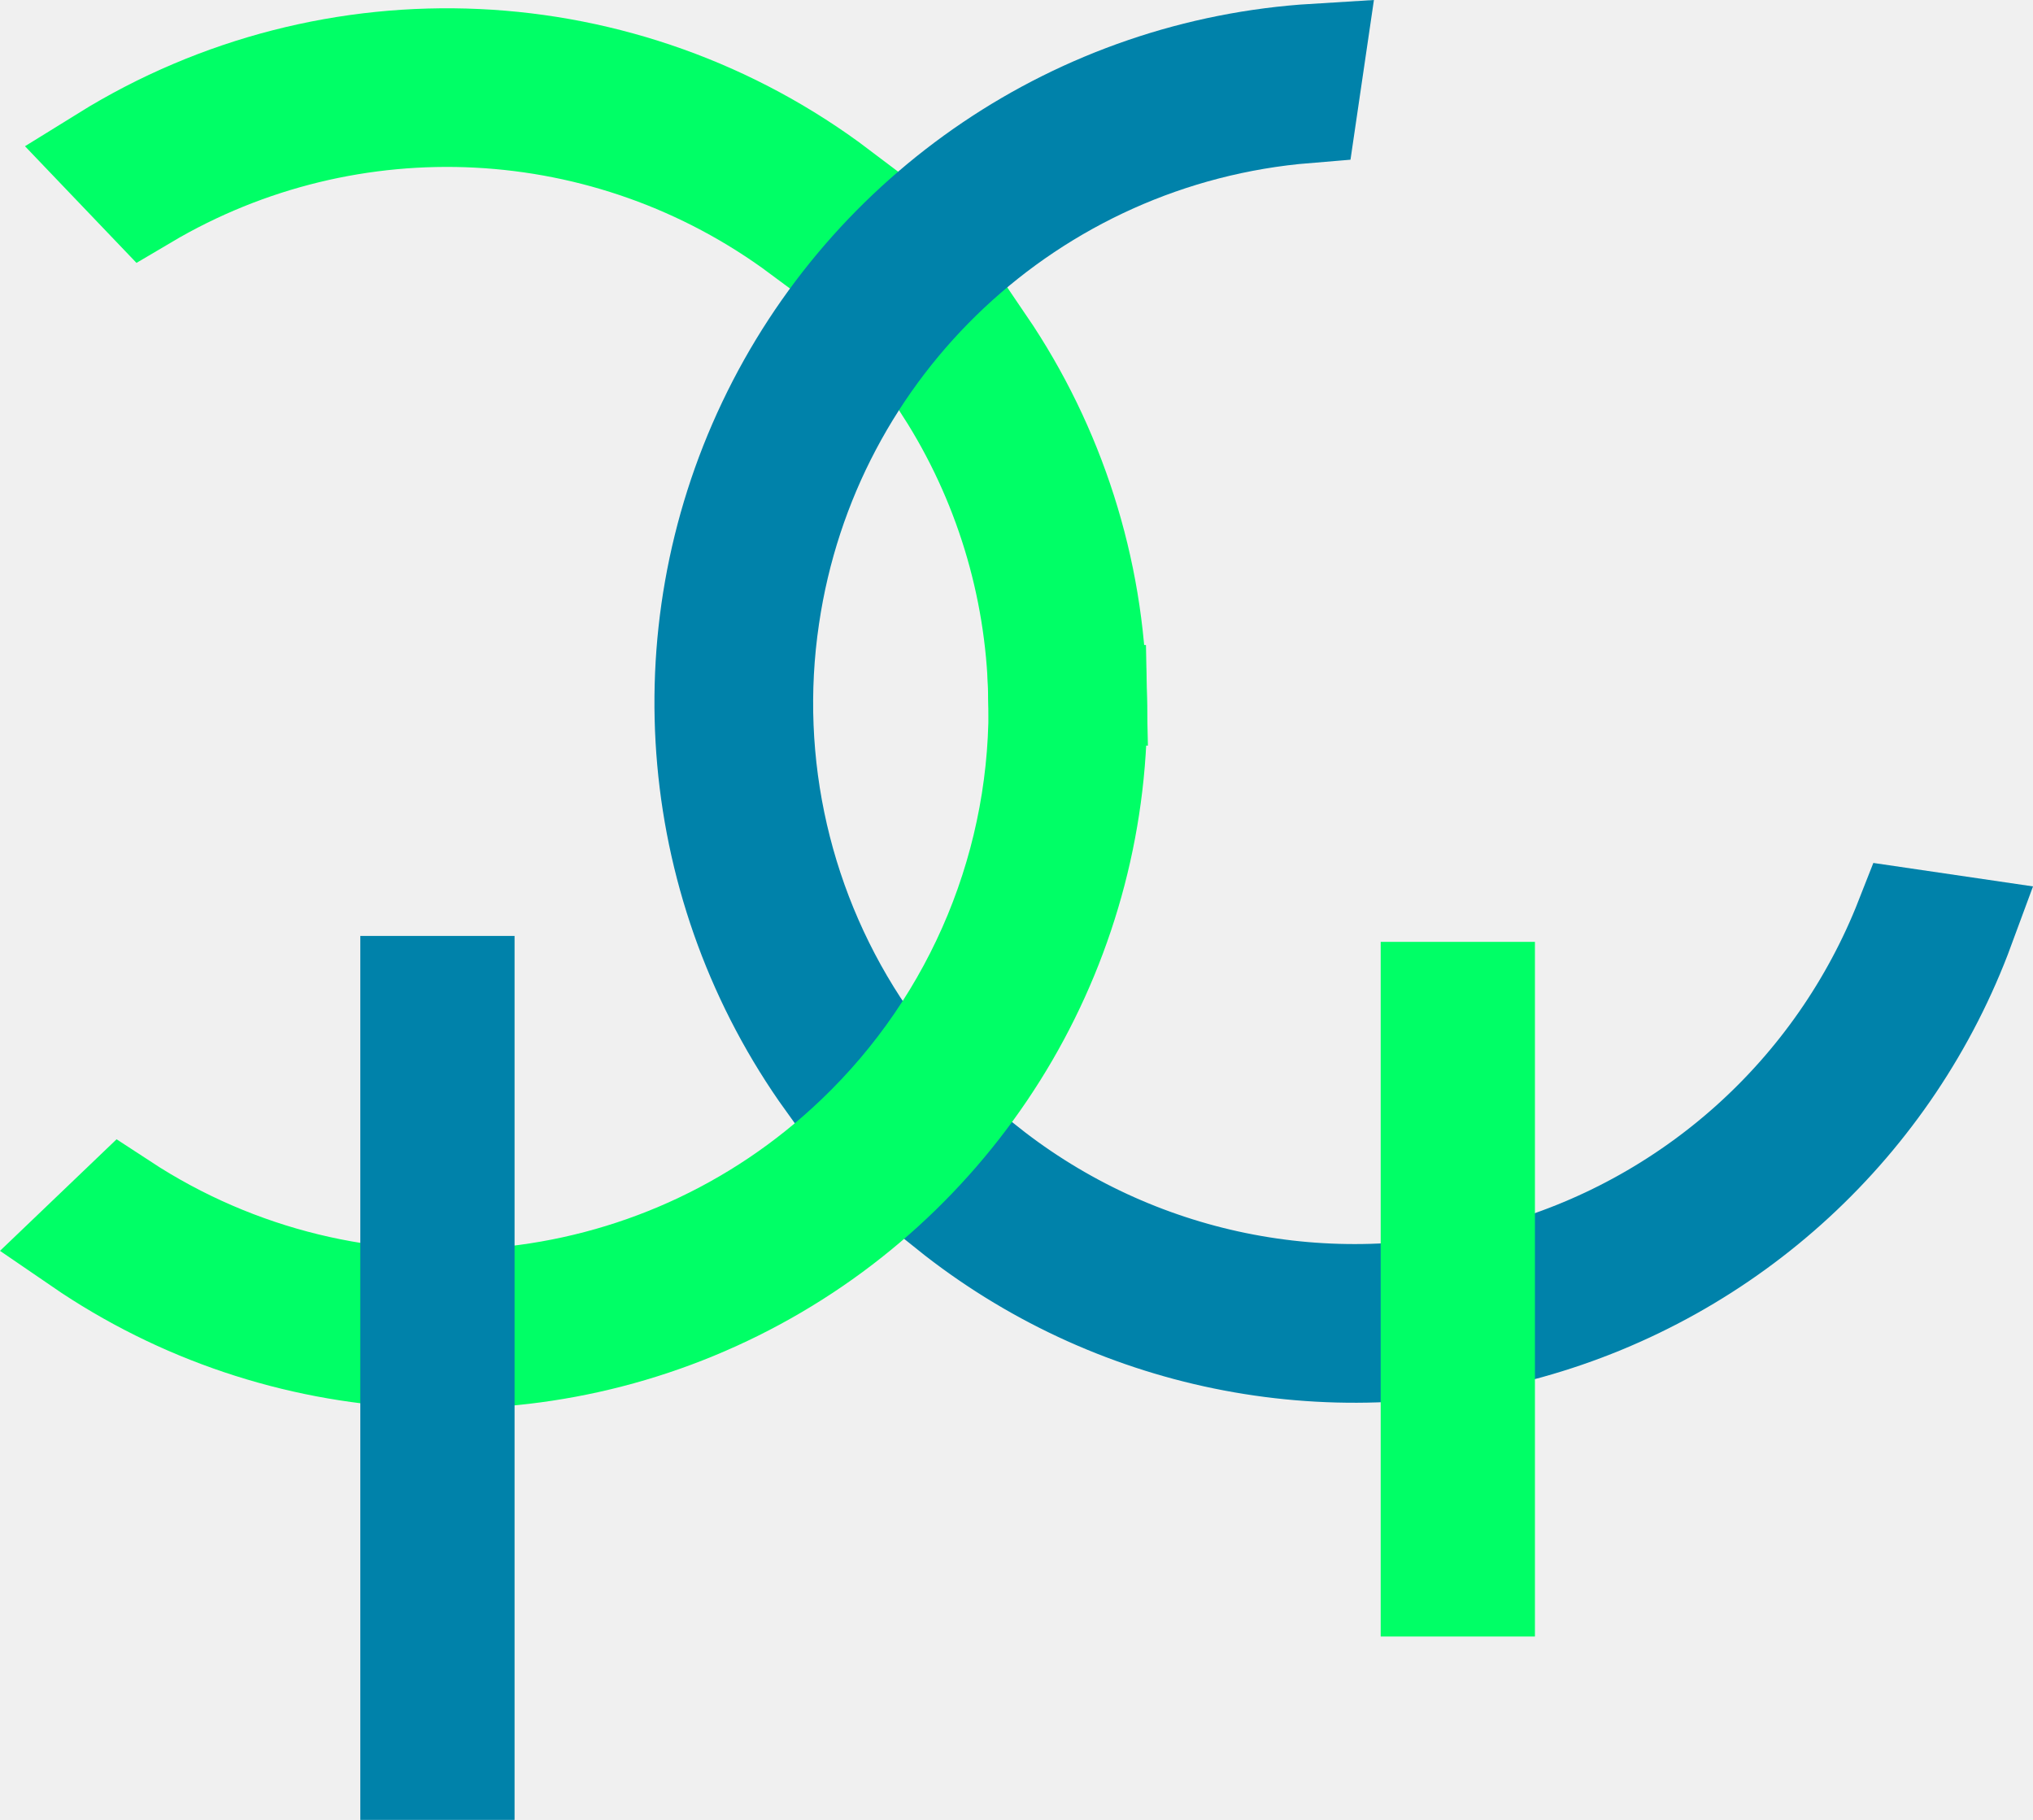
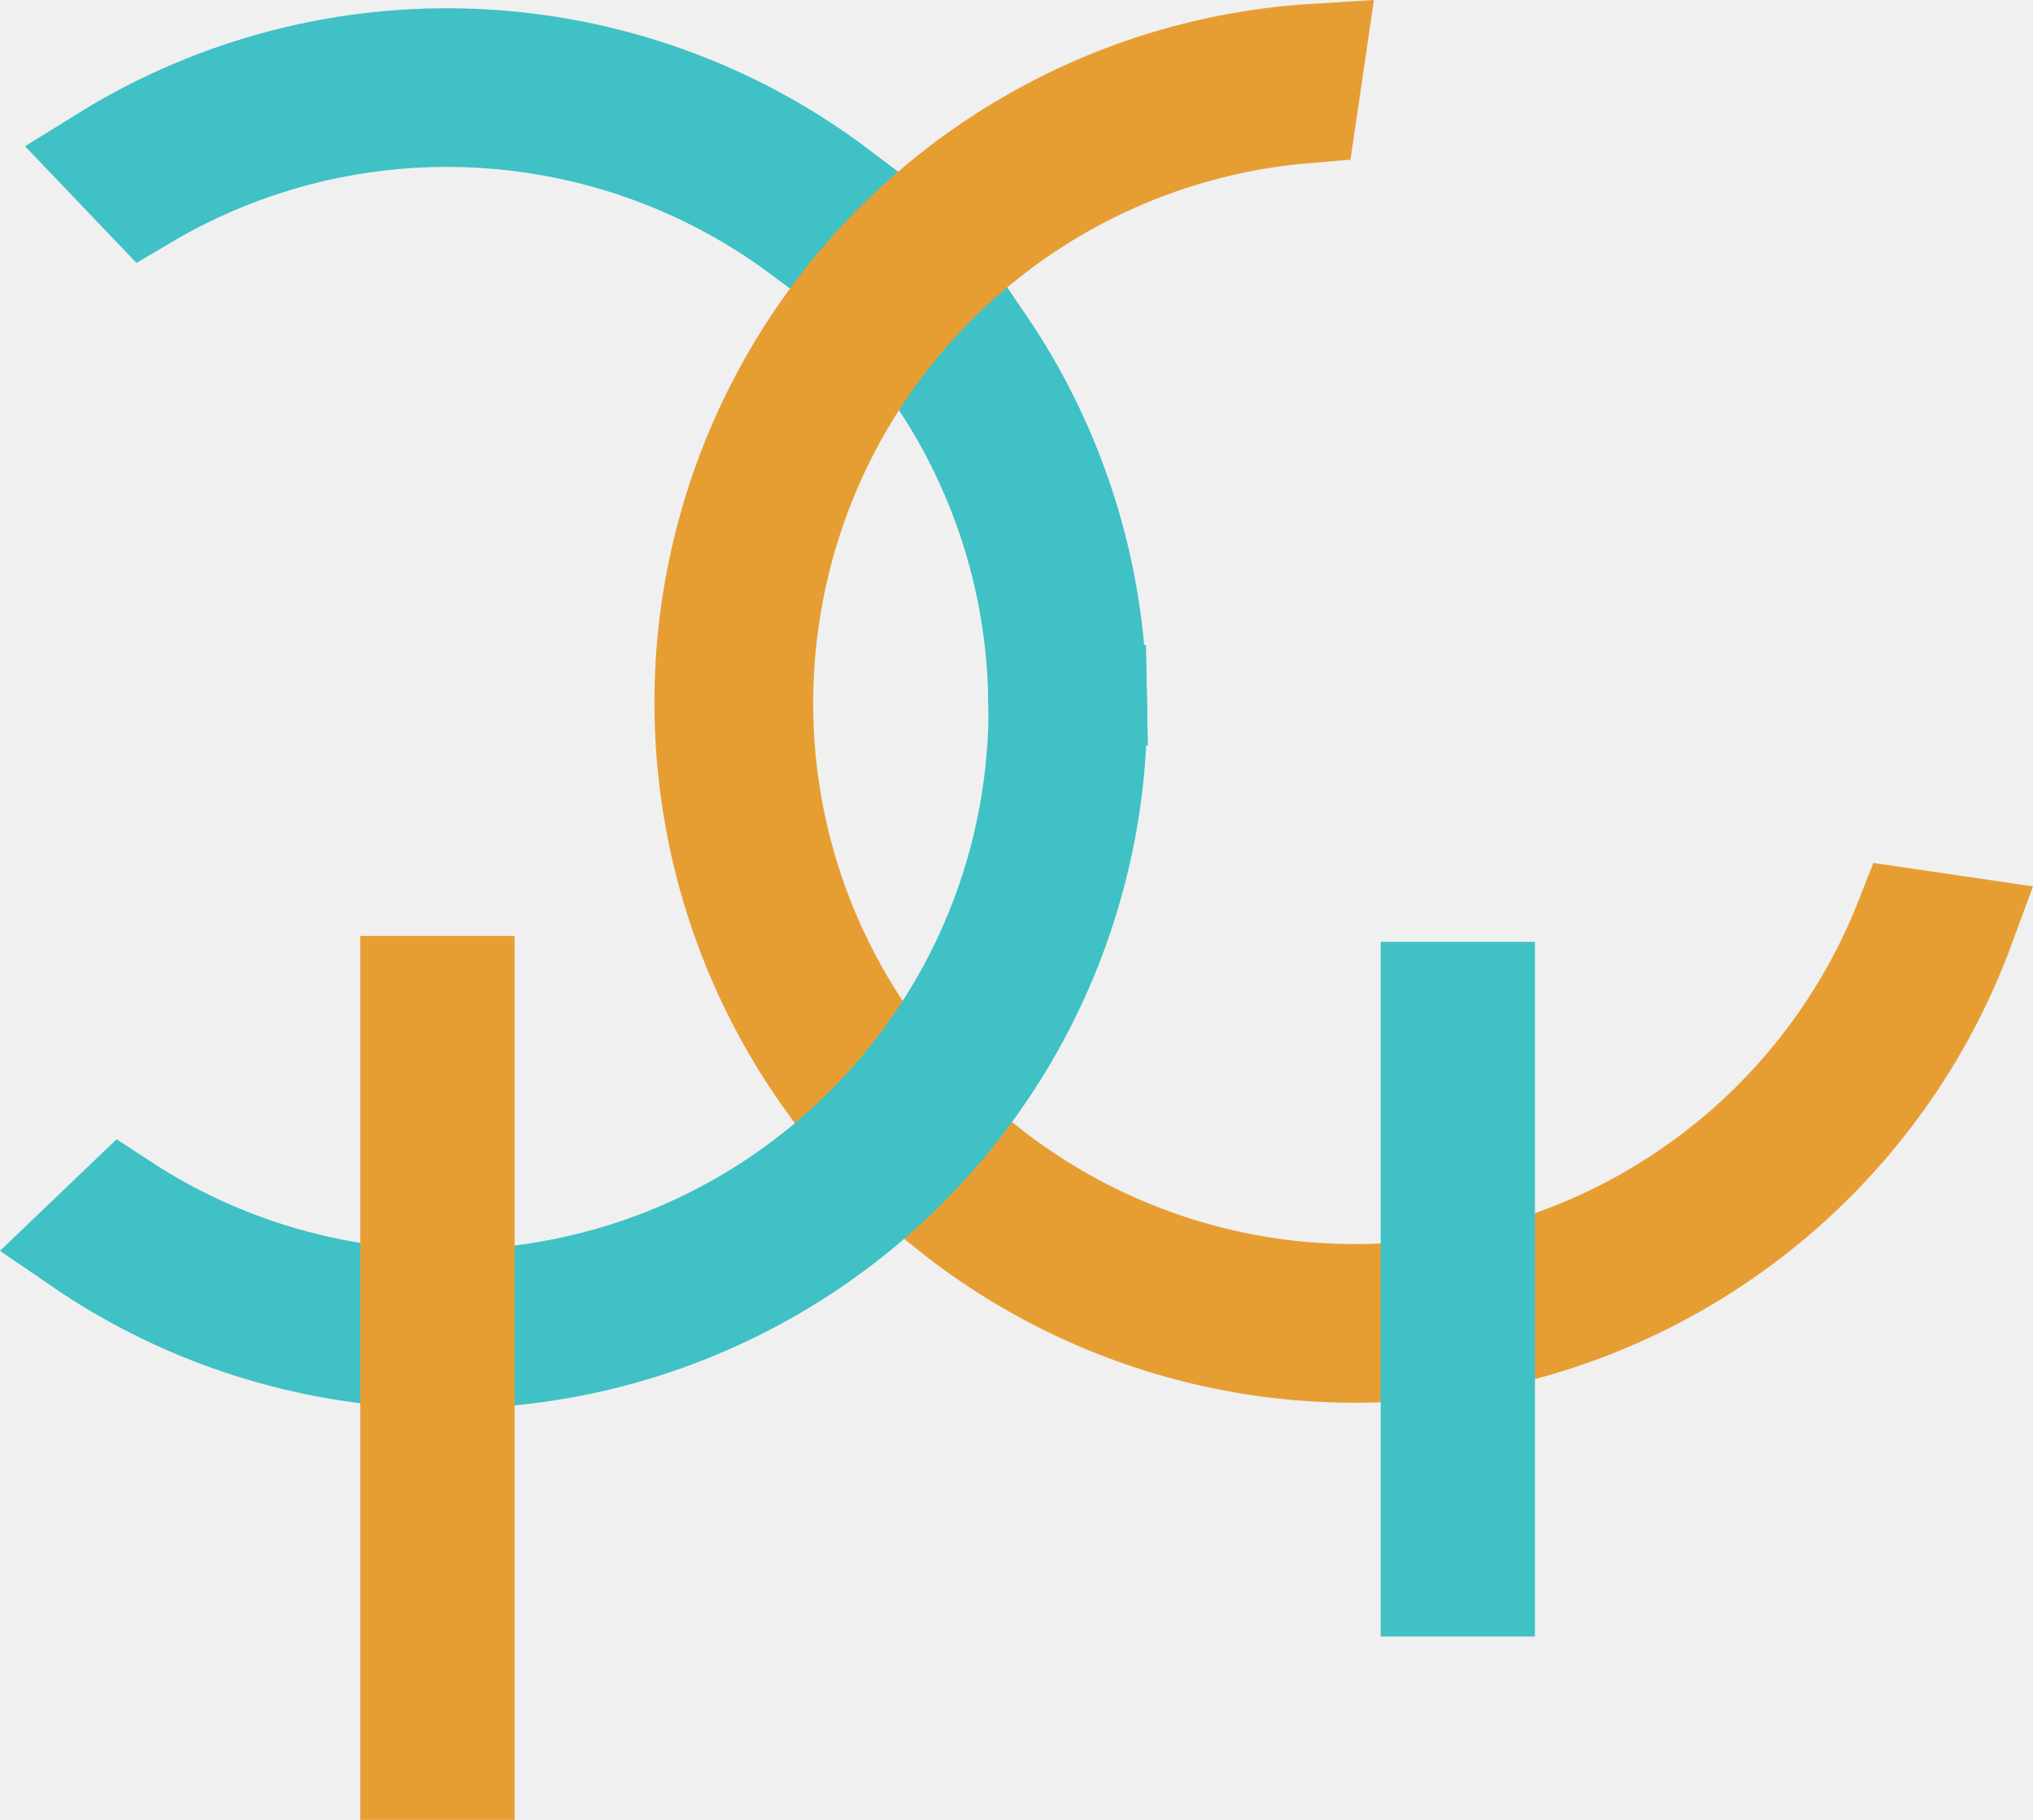
<svg xmlns="http://www.w3.org/2000/svg" height="306.761" width="342.694" version="1.1" data-name="Layer 1" id="Layer_1">
  <defs id="defs910">
    <style id="style908">.cls-2,.cls-4{stroke:#0f6;stroke-miterlimit:10;stroke-width:17px}.cls-4{fill:none;stroke:#0082aa}</style>
  </defs>
-   <path id="path916" d="M141.467 32.08a109.6 109.6 0 00-123.87-5.73l6.89 7.21a99.87 99.87 0 01110.36 5.73c2.1-2.44 4.32-4.89 6.62-7.21z" class="cls-2" />
-   <path id="path918" d="M159.367 65.59a99.56 99.56 0 0115.7 51.18c3.24.1 6.5.19 9.75.25a109.18 109.18 0 00-18.85-59.09 84.53 84.53 0 00-6.6 7.66z" class="cls-2" />
+   <path id="path916" d="M141.467 32.08a109.6 109.6 0 00-123.87-5.73l6.89 7.21a99.87 99.87 0 01110.36 5.73c2.1-2.44 4.32-4.89 6.62-7.21z" class="cls-2" style="fill:#de87cd;stroke:#3fc1c6;stroke-opacity:1" />
+   <path id="path918" d="M159.367 65.59a99.56 99.56 0 0115.7 51.18c3.24.1 6.5.19 9.75.25a109.18 109.18 0 00-18.85-59.09 84.53 84.53 0 00-6.6 7.66z" class="cls-2" style="stroke:#3fc1c6;stroke-opacity:1" />
  <path id="path920" d="M113.287 130.35l-.3-5.68A115.54 115.54 0 01221.307 3.14l7.37-.45-3.22 21.91-4.76.38a93.27 93.27 0 00-85.12 79.87 95 95 0 00-.85 19.2l.37 6.35z" fill="#fff" />
-   <path id="path922" d="M129.647 103.93A99.78 99.78 0 01220.217 19l1.45-9.88a109.51 109.51 0 00-82.3 173.17 89.14 89.14 0 006.61-7.54 99.42 99.42 0 01-16.33-70.82z" class="cls-4" />
-   <path id="path924" d="M321.227 154.85a99.79 99.79 0 01-154.75 41.87c-2.1 2.48-4.32 4.87-6.63 7.18a109.53 109.53 0 00171.25-47.6z" class="cls-4" />
-   <path id="line928" stroke-width="26" fill="none" stroke-miterlimit="10" stroke="#0f6" d="M245.737 158.761v117.09" />
-   <path id="path926" d="M144.297 191.5a99.8 99.8 0 01-123.65 11.35l-7.21 6.9a109.51 109.51 0 00171.41-92.68c-3.25-.06-6.51-.15-9.75-.25a99.51 99.51 0 01-30.8 74.68z" class="cls-2" />
-   <path id="line930" stroke-width="26" stroke="#0082aa" fill="none" stroke-miterlimit="10" d="M73.737 157.761v149" />
+   <path id="path922" d="M129.647 103.93A99.78 99.78 0 01220.217 19l1.45-9.88a109.51 109.51 0 00-82.3 173.17 89.14 89.14 0 006.61-7.54 99.42 99.42 0 01-16.33-70.82z" class="cls-4" style="stroke:#e69e33;stroke-opacity:1;fill:#803300" />
+   <path id="path924" d="M321.227 154.85a99.79 99.79 0 01-154.75 41.87c-2.1 2.48-4.32 4.87-6.63 7.18a109.53 109.53 0 00171.25-47.6z" class="cls-4" style="stroke:#e69e33;stroke-opacity:1;fill:#803300" />
+   <path id="line928" stroke-width="26" fill="none" stroke-miterlimit="10" stroke="#0f6" d="M245.737 158.761v117.09" style="stroke:#3fc1c6;stroke-opacity:1" />
+   <path id="path926" d="M144.297 191.5a99.8 99.8 0 01-123.65 11.35l-7.21 6.9a109.51 109.51 0 00171.41-92.68c-3.25-.06-6.51-.15-9.75-.25a99.51 99.51 0 01-30.8 74.68z" class="cls-2" style="stroke:#3fc1c6;stroke-opacity:1" />
+   <path id="line930" stroke-width="26" stroke="#0082aa" fill="none" stroke-miterlimit="10" d="M73.737 157.761v149" style="stroke:#e69e33;stroke-opacity:1;fill:#803300" />
</svg>
